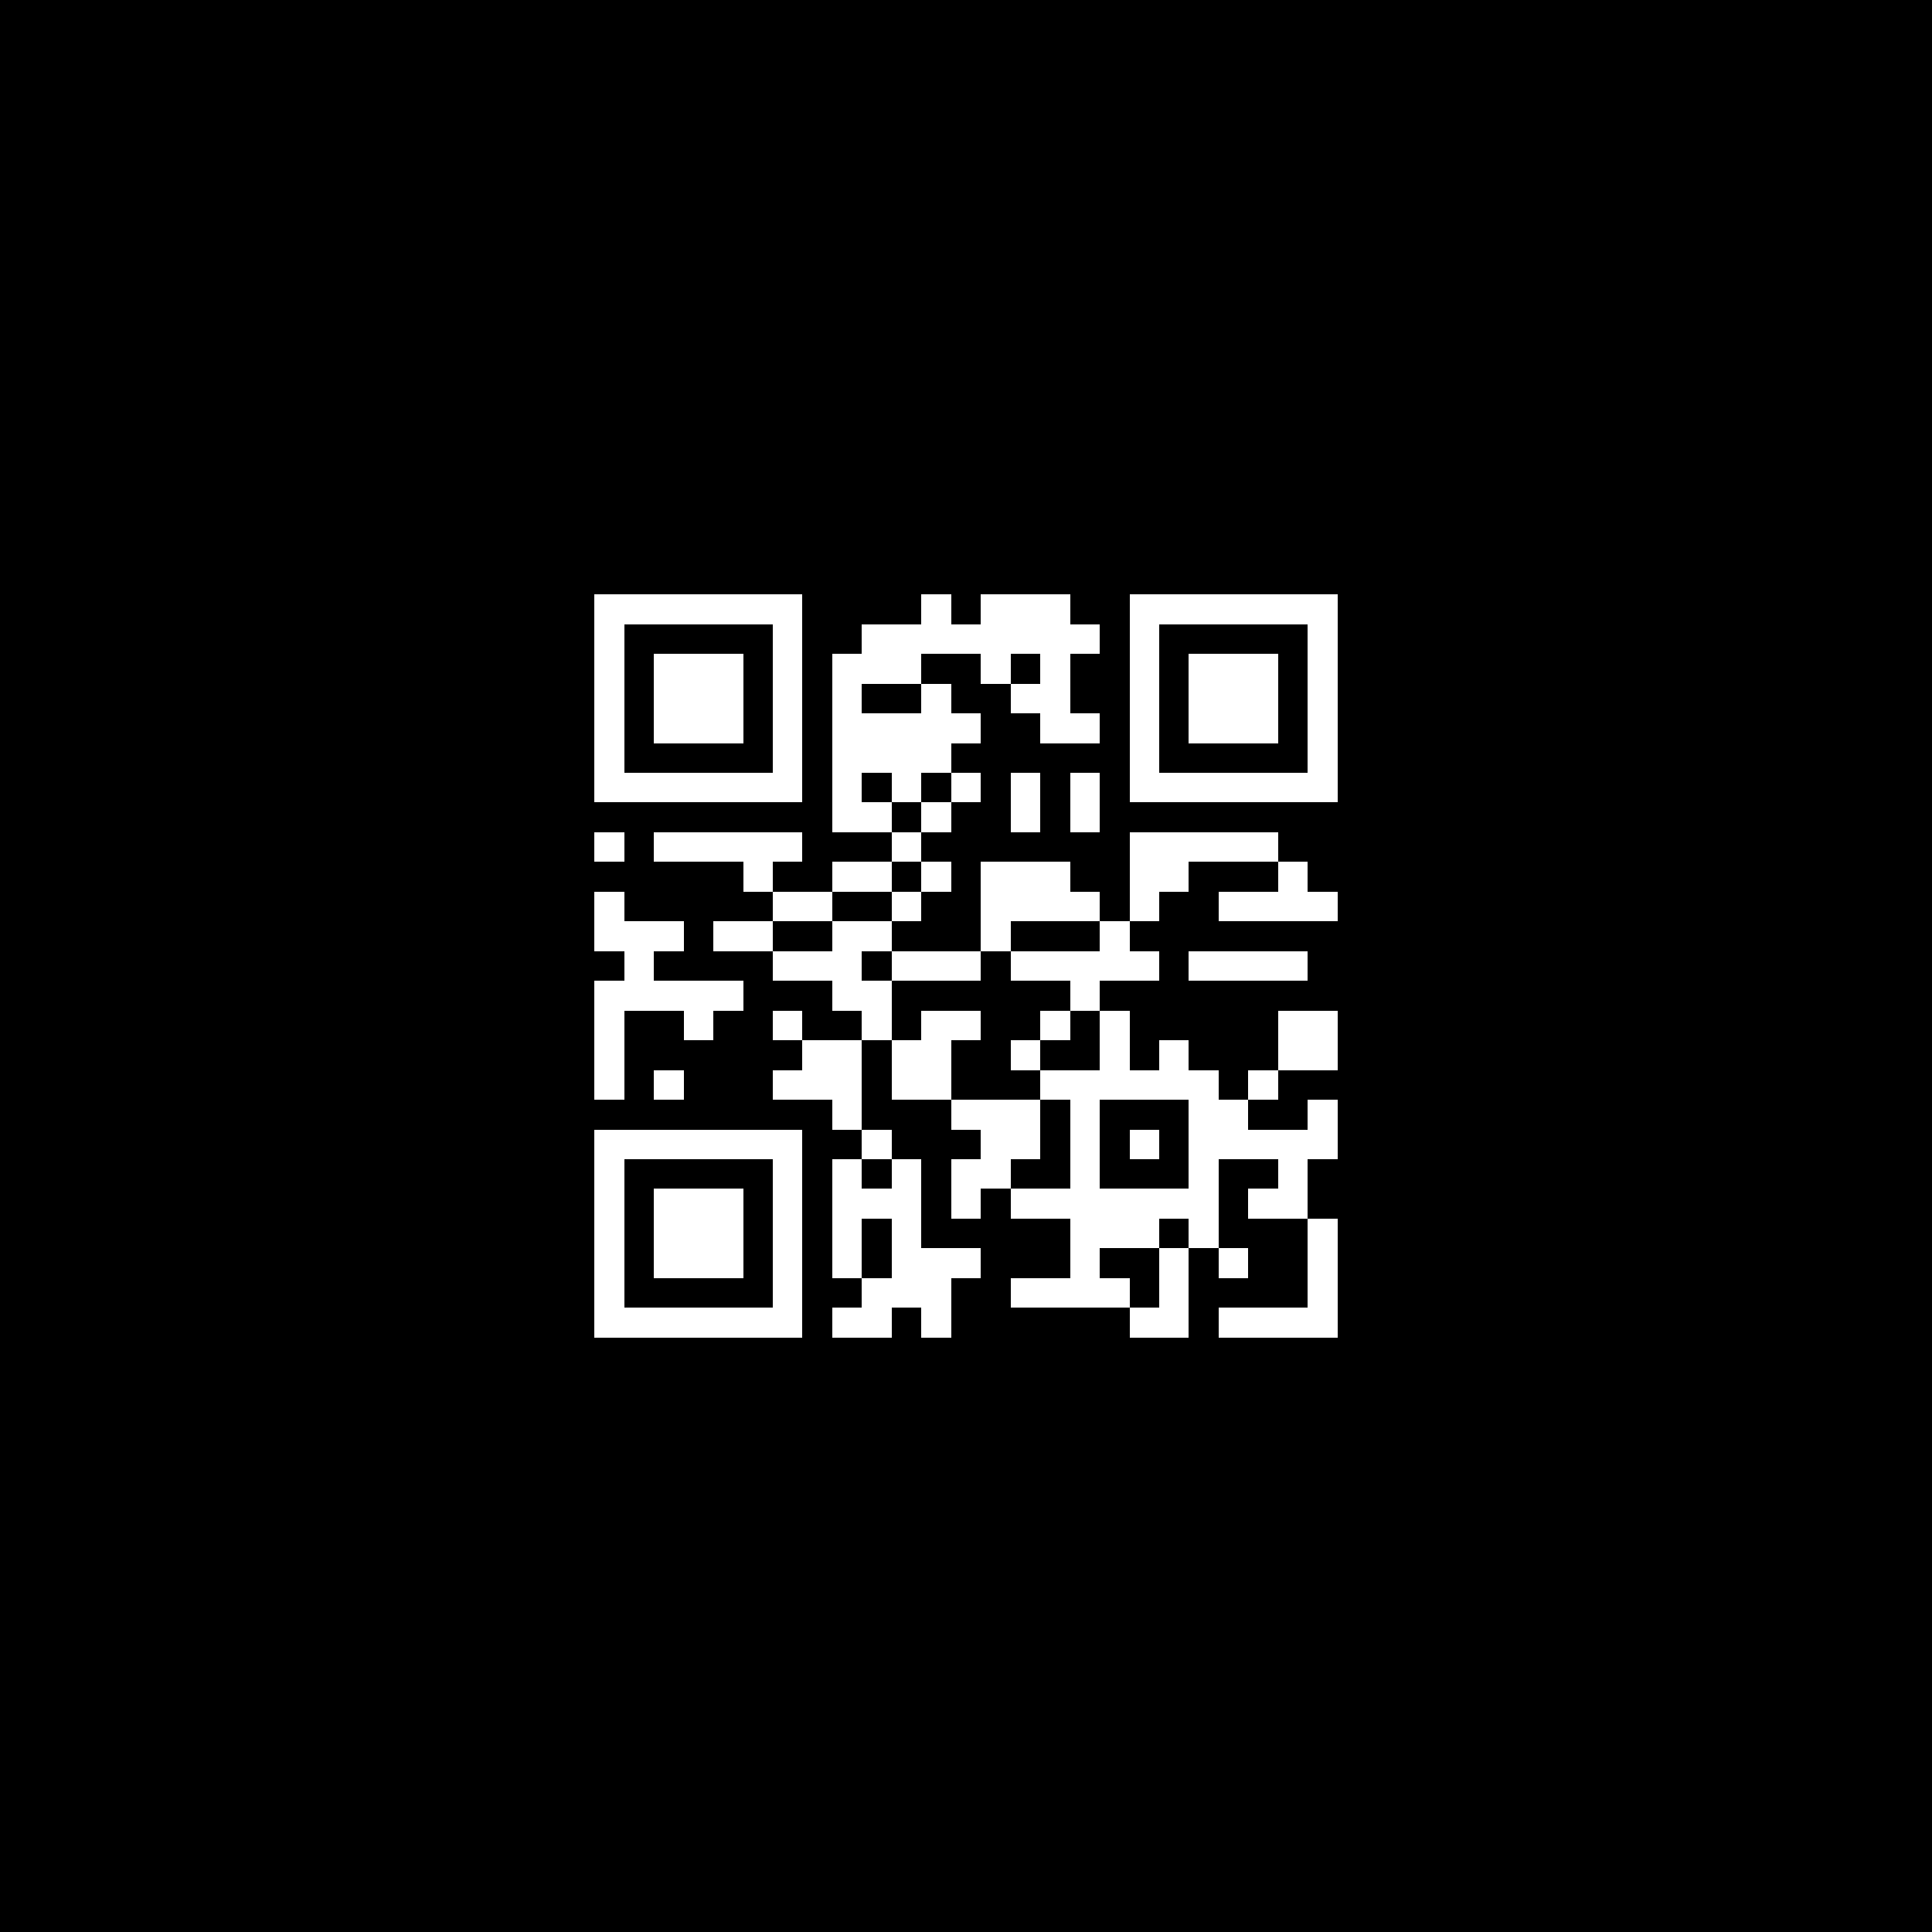
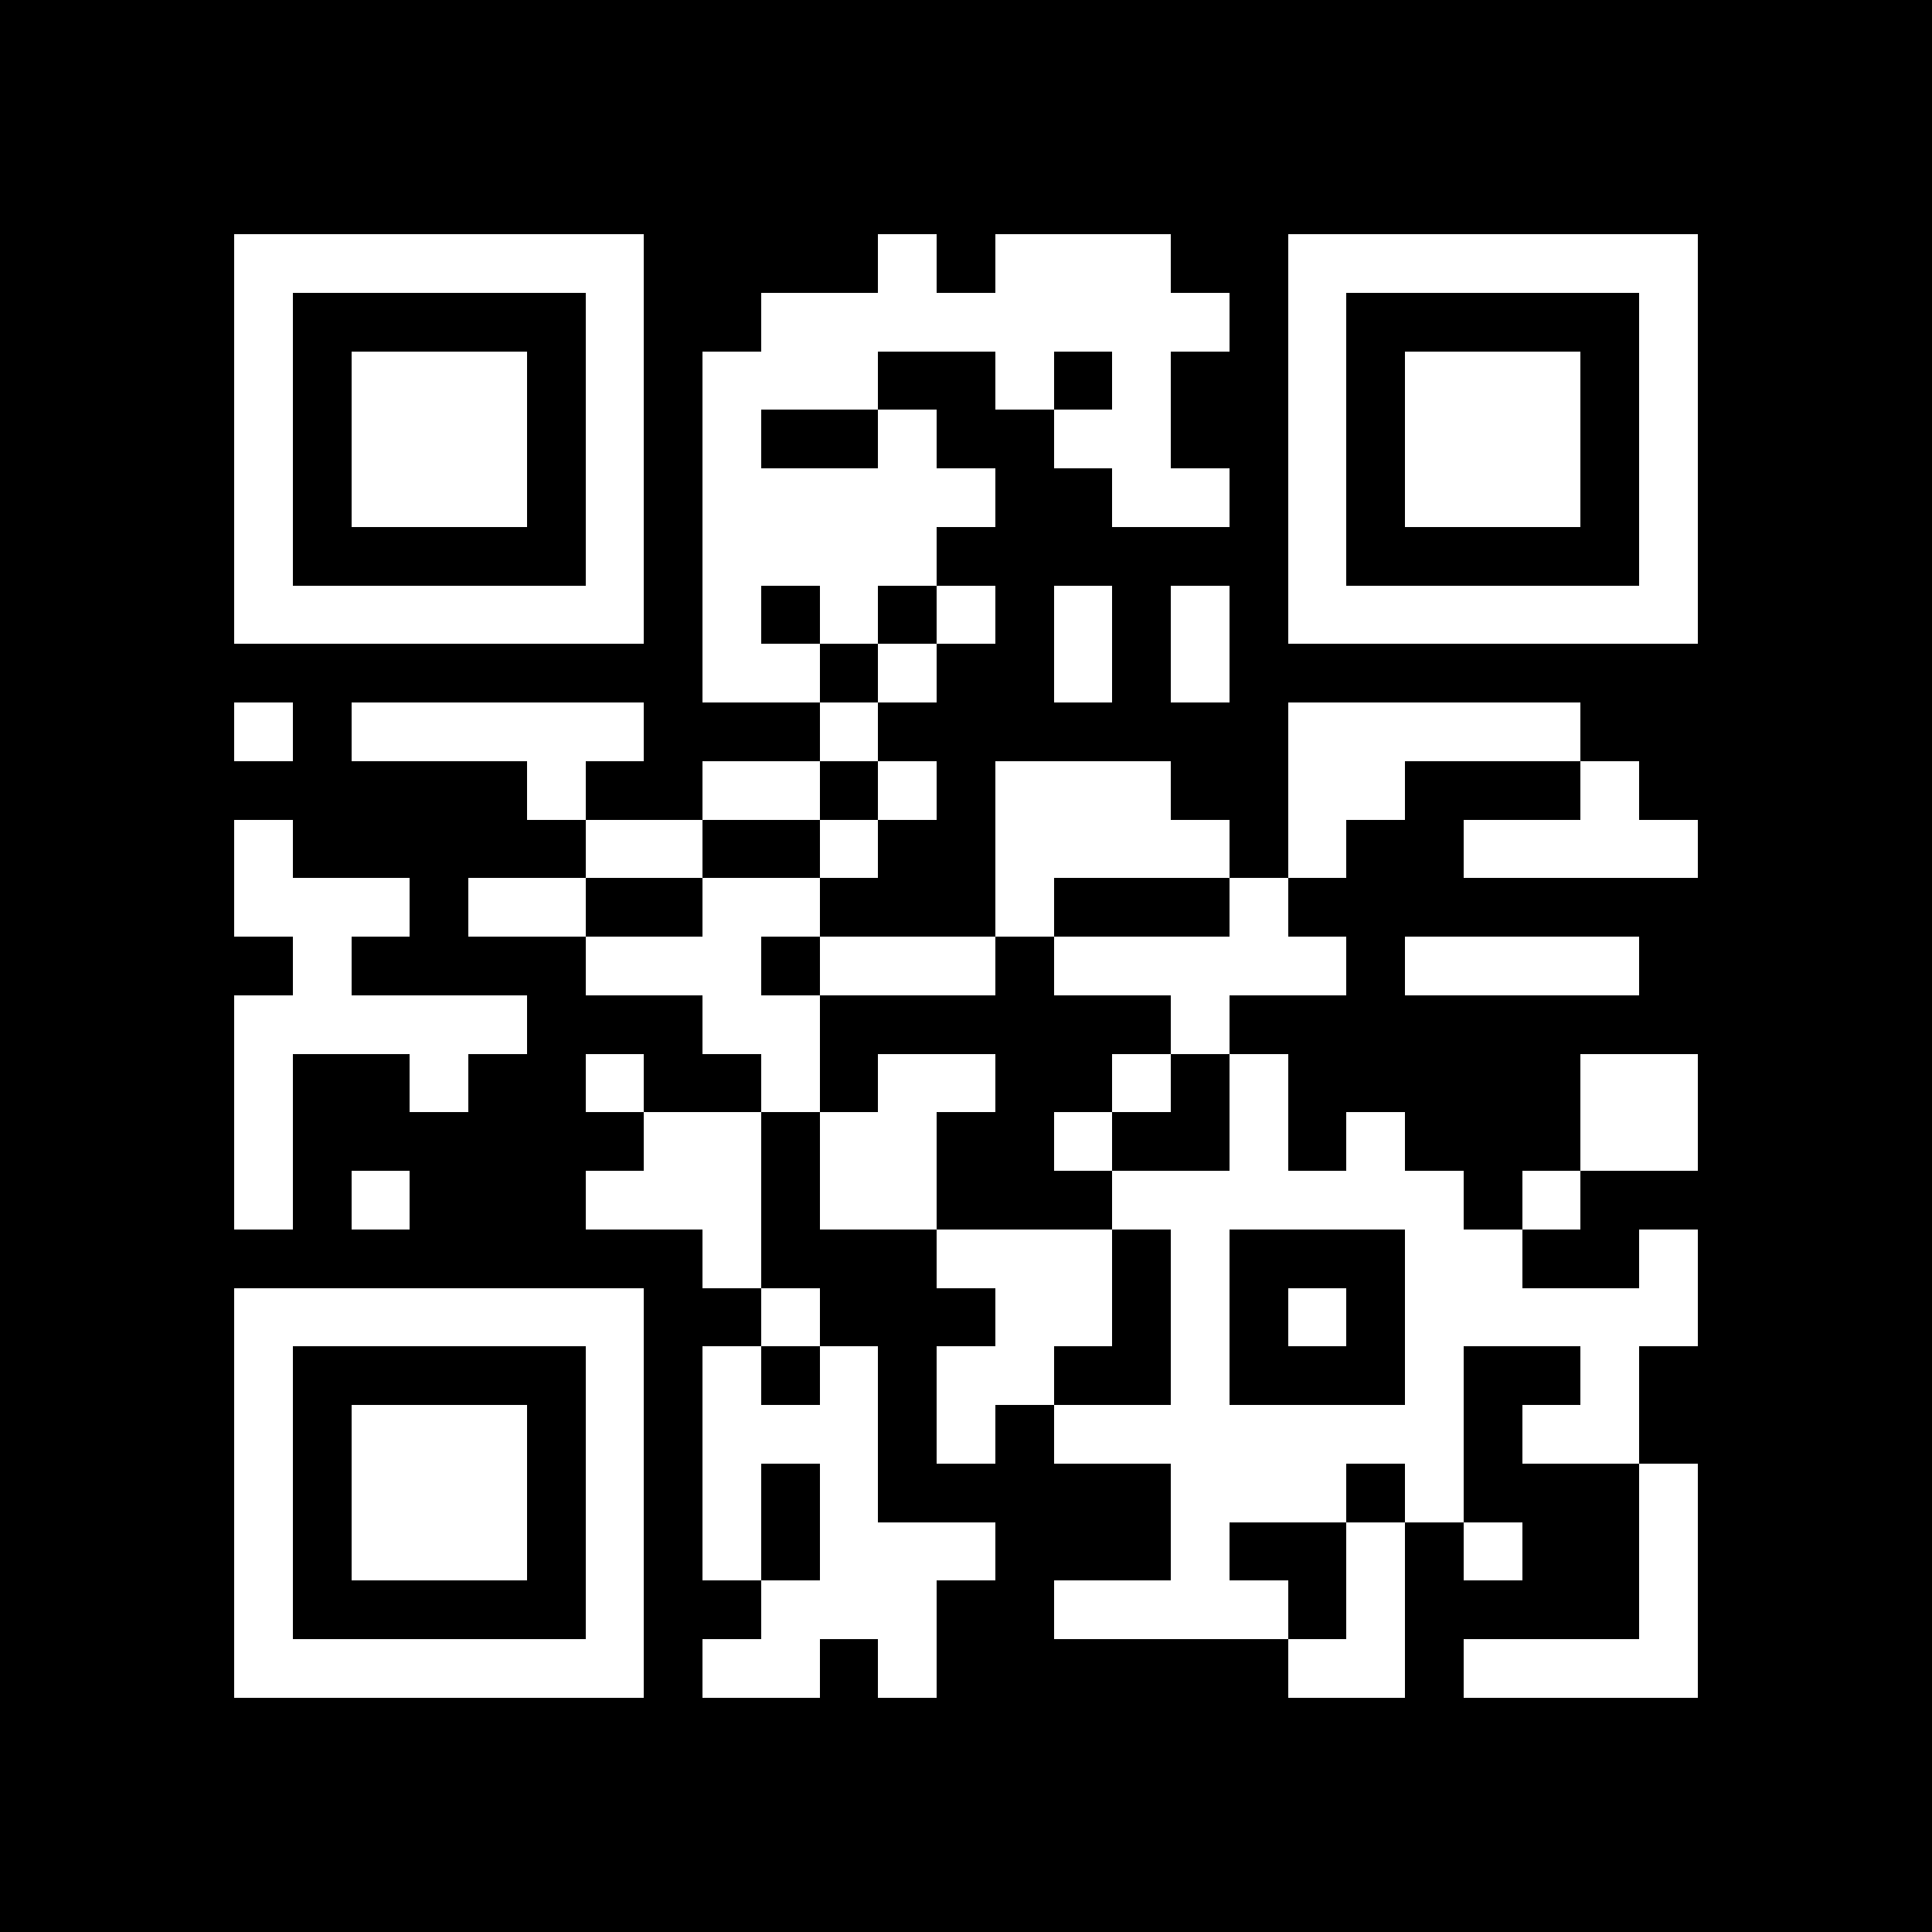
- <svg xmlns="http://www.w3.org/2000/svg" width="200" height="200" viewBox="0 0 65 65" shape-rendering="crispEdges">
-   <path fill="#000000" d="M0 0h65v65H0z" />
-   <path stroke="#FFFFFF" d="M20 20.5h7m4 0h1m1 0h3m2 0h7M20 21.5h1m5 0h1m2 0h8m1 0h1m5 0h1M20 22.5h1m1 0h3m1 0h1m1 0h3m2 0h1m1 0h1m2 0h1m1 0h3m1 0h1M20 23.5h1m1 0h3m1 0h1m1 0h1m2 0h1m2 0h2m2 0h1m1 0h3m1 0h1M20 24.5h1m1 0h3m1 0h1m1 0h5m2 0h2m1 0h1m1 0h3m1 0h1M20 25.5h1m5 0h1m1 0h4m6 0h1m5 0h1M20 26.5h7m1 0h1m1 0h1m1 0h1m1 0h1m1 0h1m1 0h7M28 27.5h2m1 0h1m2 0h1m1 0h1M20 28.5h1m1 0h5m3 0h1m7 0h5M25 29.5h1m2 0h2m1 0h1m1 0h3m2 0h2m3 0h1M20 30.5h1m5 0h2m2 0h1m2 0h4m1 0h1m2 0h4M20 31.5h3m1 0h2m2 0h2m3 0h1m3 0h1M21 32.5h1m4 0h3m1 0h3m1 0h5m1 0h4M20 33.5h5m3 0h2m6 0h1M20 34.5h1m2 0h1m2 0h1m2 0h1m1 0h2m2 0h1m1 0h1m5 0h2M20 35.5h1m6 0h2m1 0h2m2 0h1m2 0h1m1 0h1m3 0h2M20 36.5h1m1 0h1m3 0h3m1 0h2m3 0h6m1 0h1M28 37.5h1m3 0h3m1 0h1m3 0h2m2 0h1M20 38.5h7m2 0h1m3 0h2m1 0h1m1 0h1m1 0h5M20 39.5h1m5 0h1m1 0h1m1 0h1m1 0h2m2 0h1m3 0h1m2 0h1M20 40.5h1m1 0h3m1 0h1m1 0h3m1 0h1m1 0h7m1 0h2M20 41.5h1m1 0h3m1 0h1m1 0h1m1 0h1m5 0h3m1 0h1m3 0h1M20 42.5h1m1 0h3m1 0h1m1 0h1m1 0h3m3 0h1m2 0h1m1 0h1m2 0h1M20 43.5h1m5 0h1m2 0h3m2 0h4m1 0h1m4 0h1M20 44.5h7m1 0h2m1 0h1m6 0h2m1 0h4" />
+ <svg xmlns="http://www.w3.org/2000/svg" viewBox="0 0 33 33" shape-rendering="crispEdges">
+   <path fill="#000000" d="M0 0h33v33H0z" />
+   <path stroke="#FFFFFF" d="M4 4.5h7m4 0h1m1 0h3m2 0h7M4 5.5h1m5 0h1m2 0h8m1 0h1m5 0h1M4 6.5h1m1 0h3m1 0h1m1 0h3m2 0h1m1 0h1m2 0h1m1 0h3m1 0h1M4 7.5h1m1 0h3m1 0h1m1 0h1m2 0h1m2 0h2m2 0h1m1 0h3m1 0h1M4 8.5h1m1 0h3m1 0h1m1 0h5m2 0h2m1 0h1m1 0h3m1 0h1M4 9.5h1m5 0h1m1 0h4m6 0h1m5 0h1M4 10.5h7m1 0h1m1 0h1m1 0h1m1 0h1m1 0h1m1 0h7M12 11.5h2m1 0h1m2 0h1m1 0h1M4 12.5h1m1 0h5m3 0h1m7 0h5M9 13.5h1m2 0h2m1 0h1m1 0h3m2 0h2m3 0h1M4 14.5h1m5 0h2m2 0h1m2 0h4m1 0h1m2 0h4M4 15.5h3m1 0h2m2 0h2m3 0h1m3 0h1M5 16.5h1m4 0h3m1 0h3m1 0h5m1 0h4M4 17.5h5m3 0h2m6 0h1M4 18.5h1m2 0h1m2 0h1m2 0h1m1 0h2m2 0h1m1 0h1m5 0h2M4 19.5h1m6 0h2m1 0h2m2 0h1m2 0h1m1 0h1m3 0h2M4 20.5h1m1 0h1m3 0h3m1 0h2m3 0h6m1 0h1M12 21.5h1m3 0h3m1 0h1m3 0h2m2 0h1M4 22.5h7m2 0h1m3 0h2m1 0h1m1 0h1m1 0h5M4 23.5h1m5 0h1m1 0h1m1 0h1m1 0h2m2 0h1m3 0h1m2 0h1M4 24.5h1m1 0h3m1 0h1m1 0h3m1 0h1m1 0h7m1 0h2M4 25.5h1m1 0h3m1 0h1m1 0h1m1 0h1m5 0h3m1 0h1m3 0h1M4 26.5h1m1 0h3m1 0h1m1 0h1m1 0h3m3 0h1m2 0h1m1 0h1m2 0h1M4 27.5h1m5 0h1m2 0h3m2 0h4m1 0h1m4 0h1M4 28.5h7m1 0h2m1 0h1m6 0h2m1 0h4" />
</svg>
